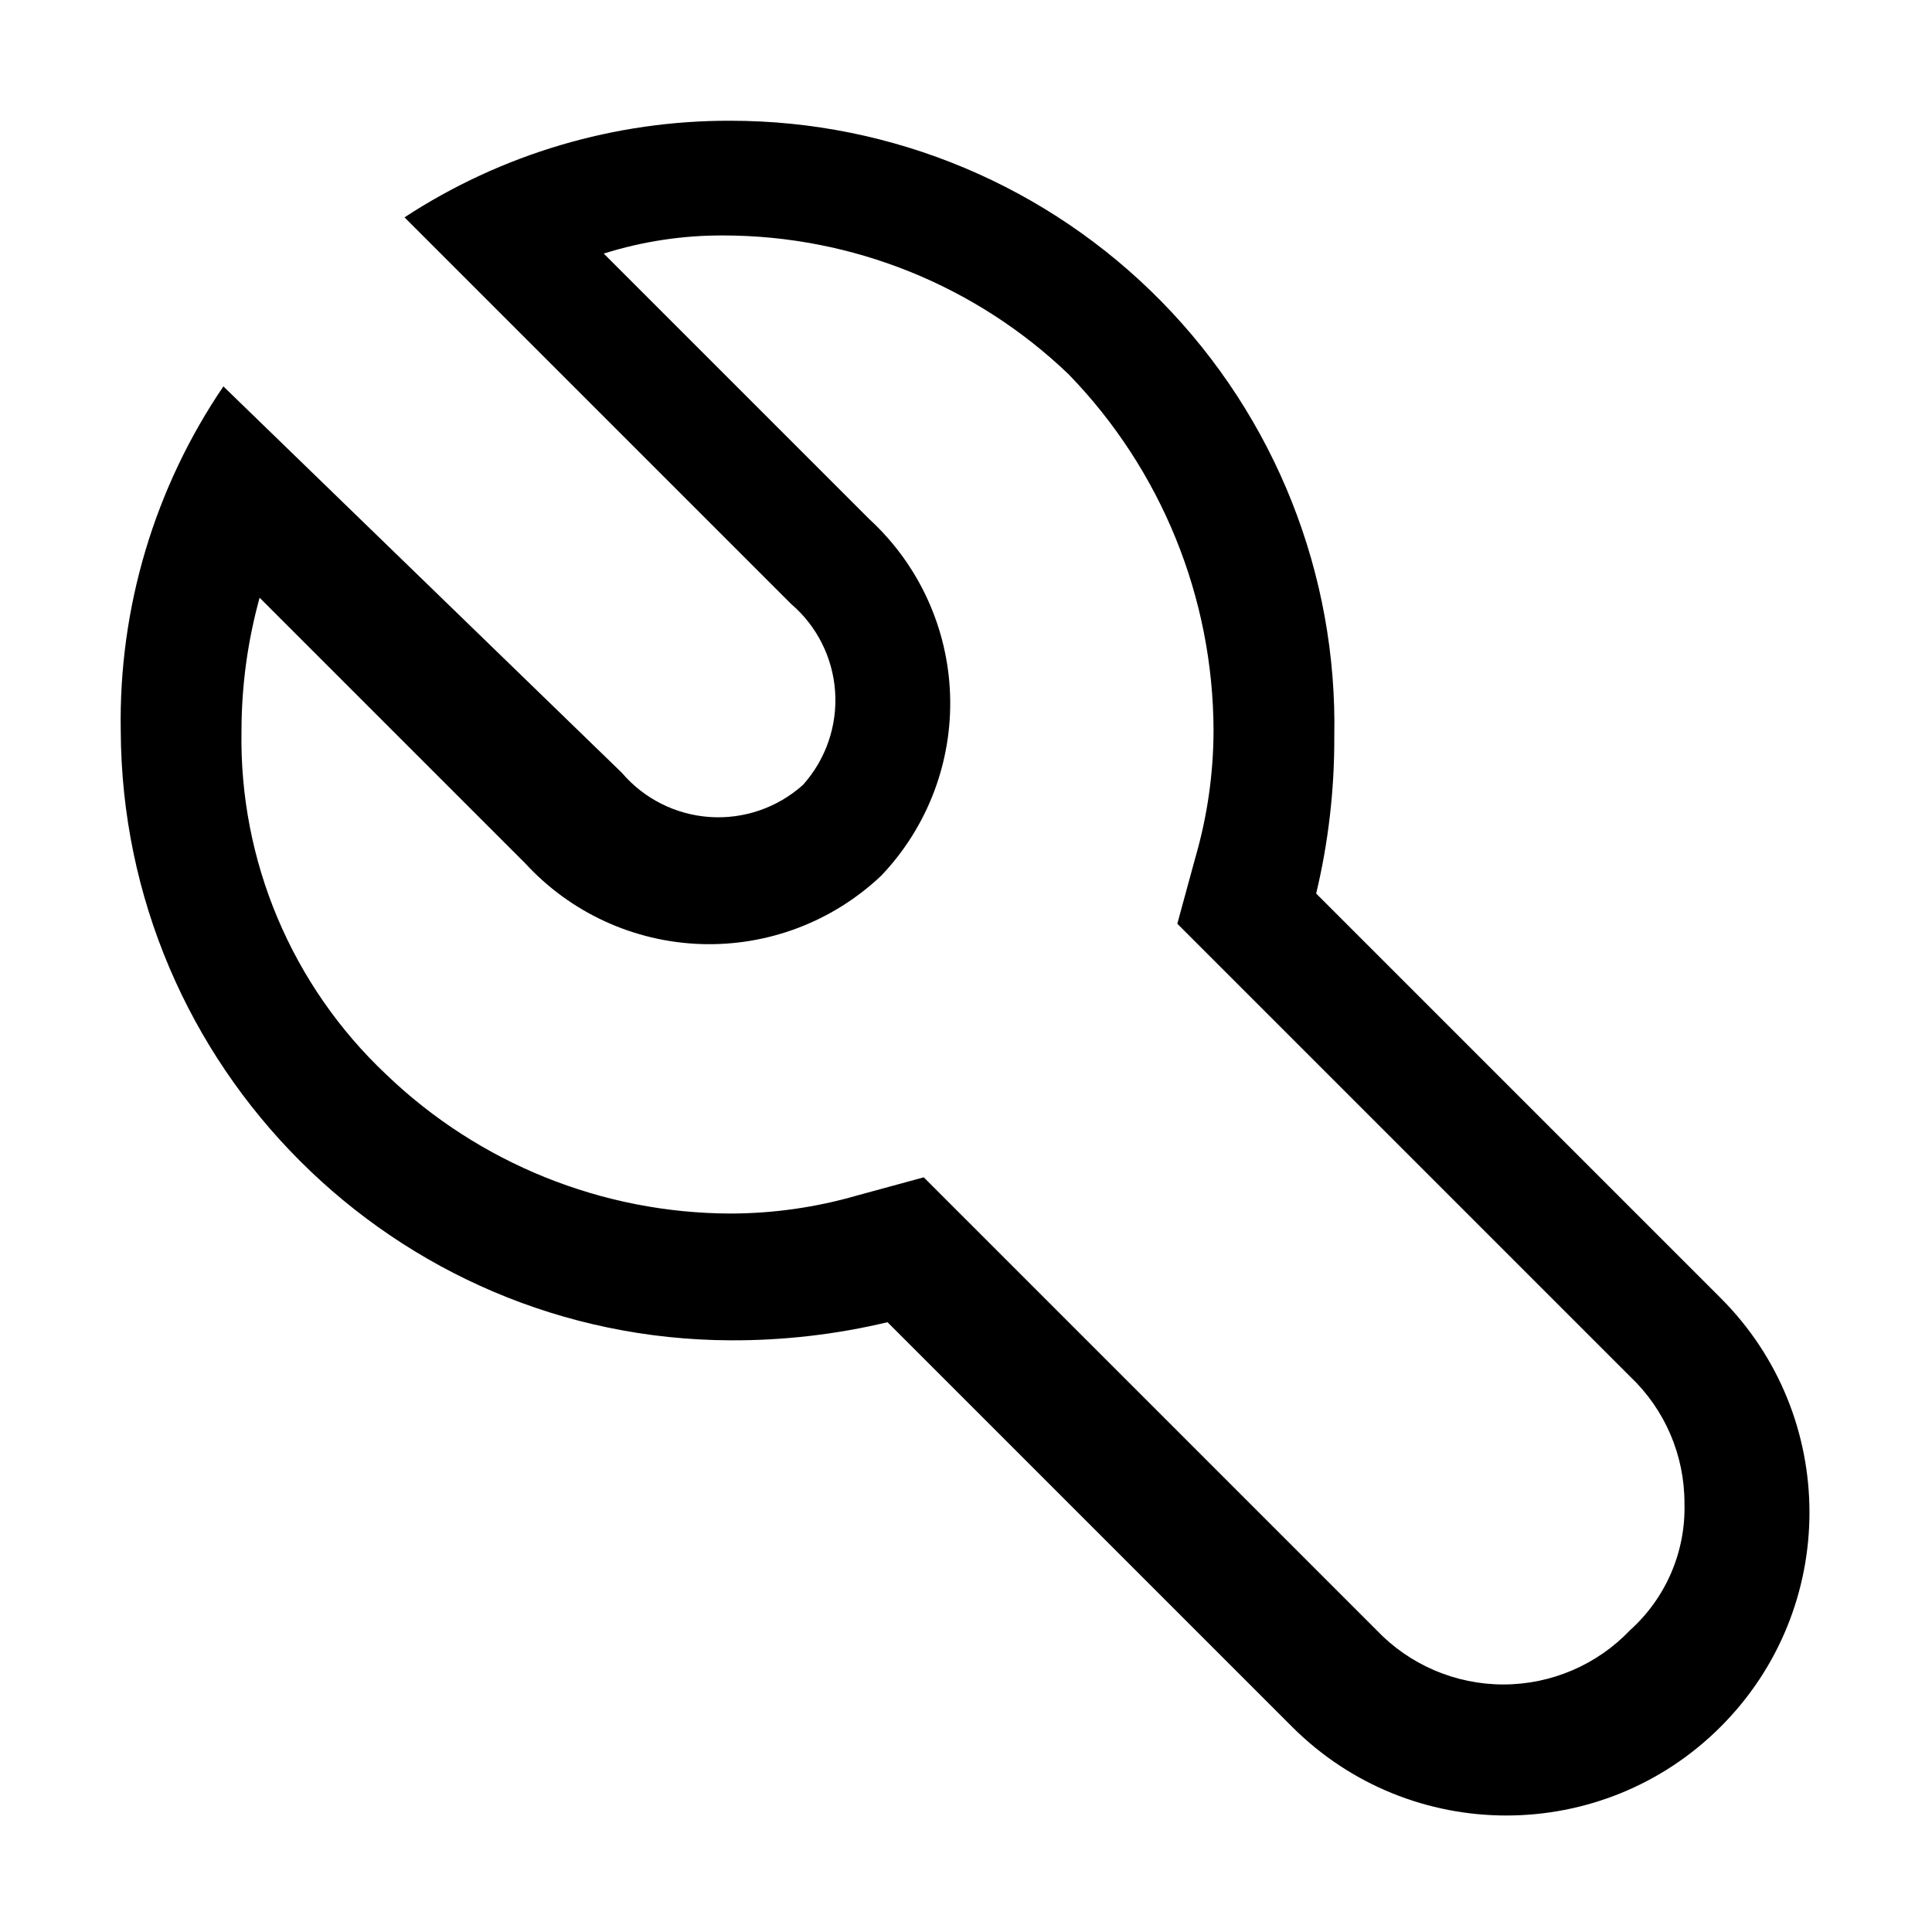
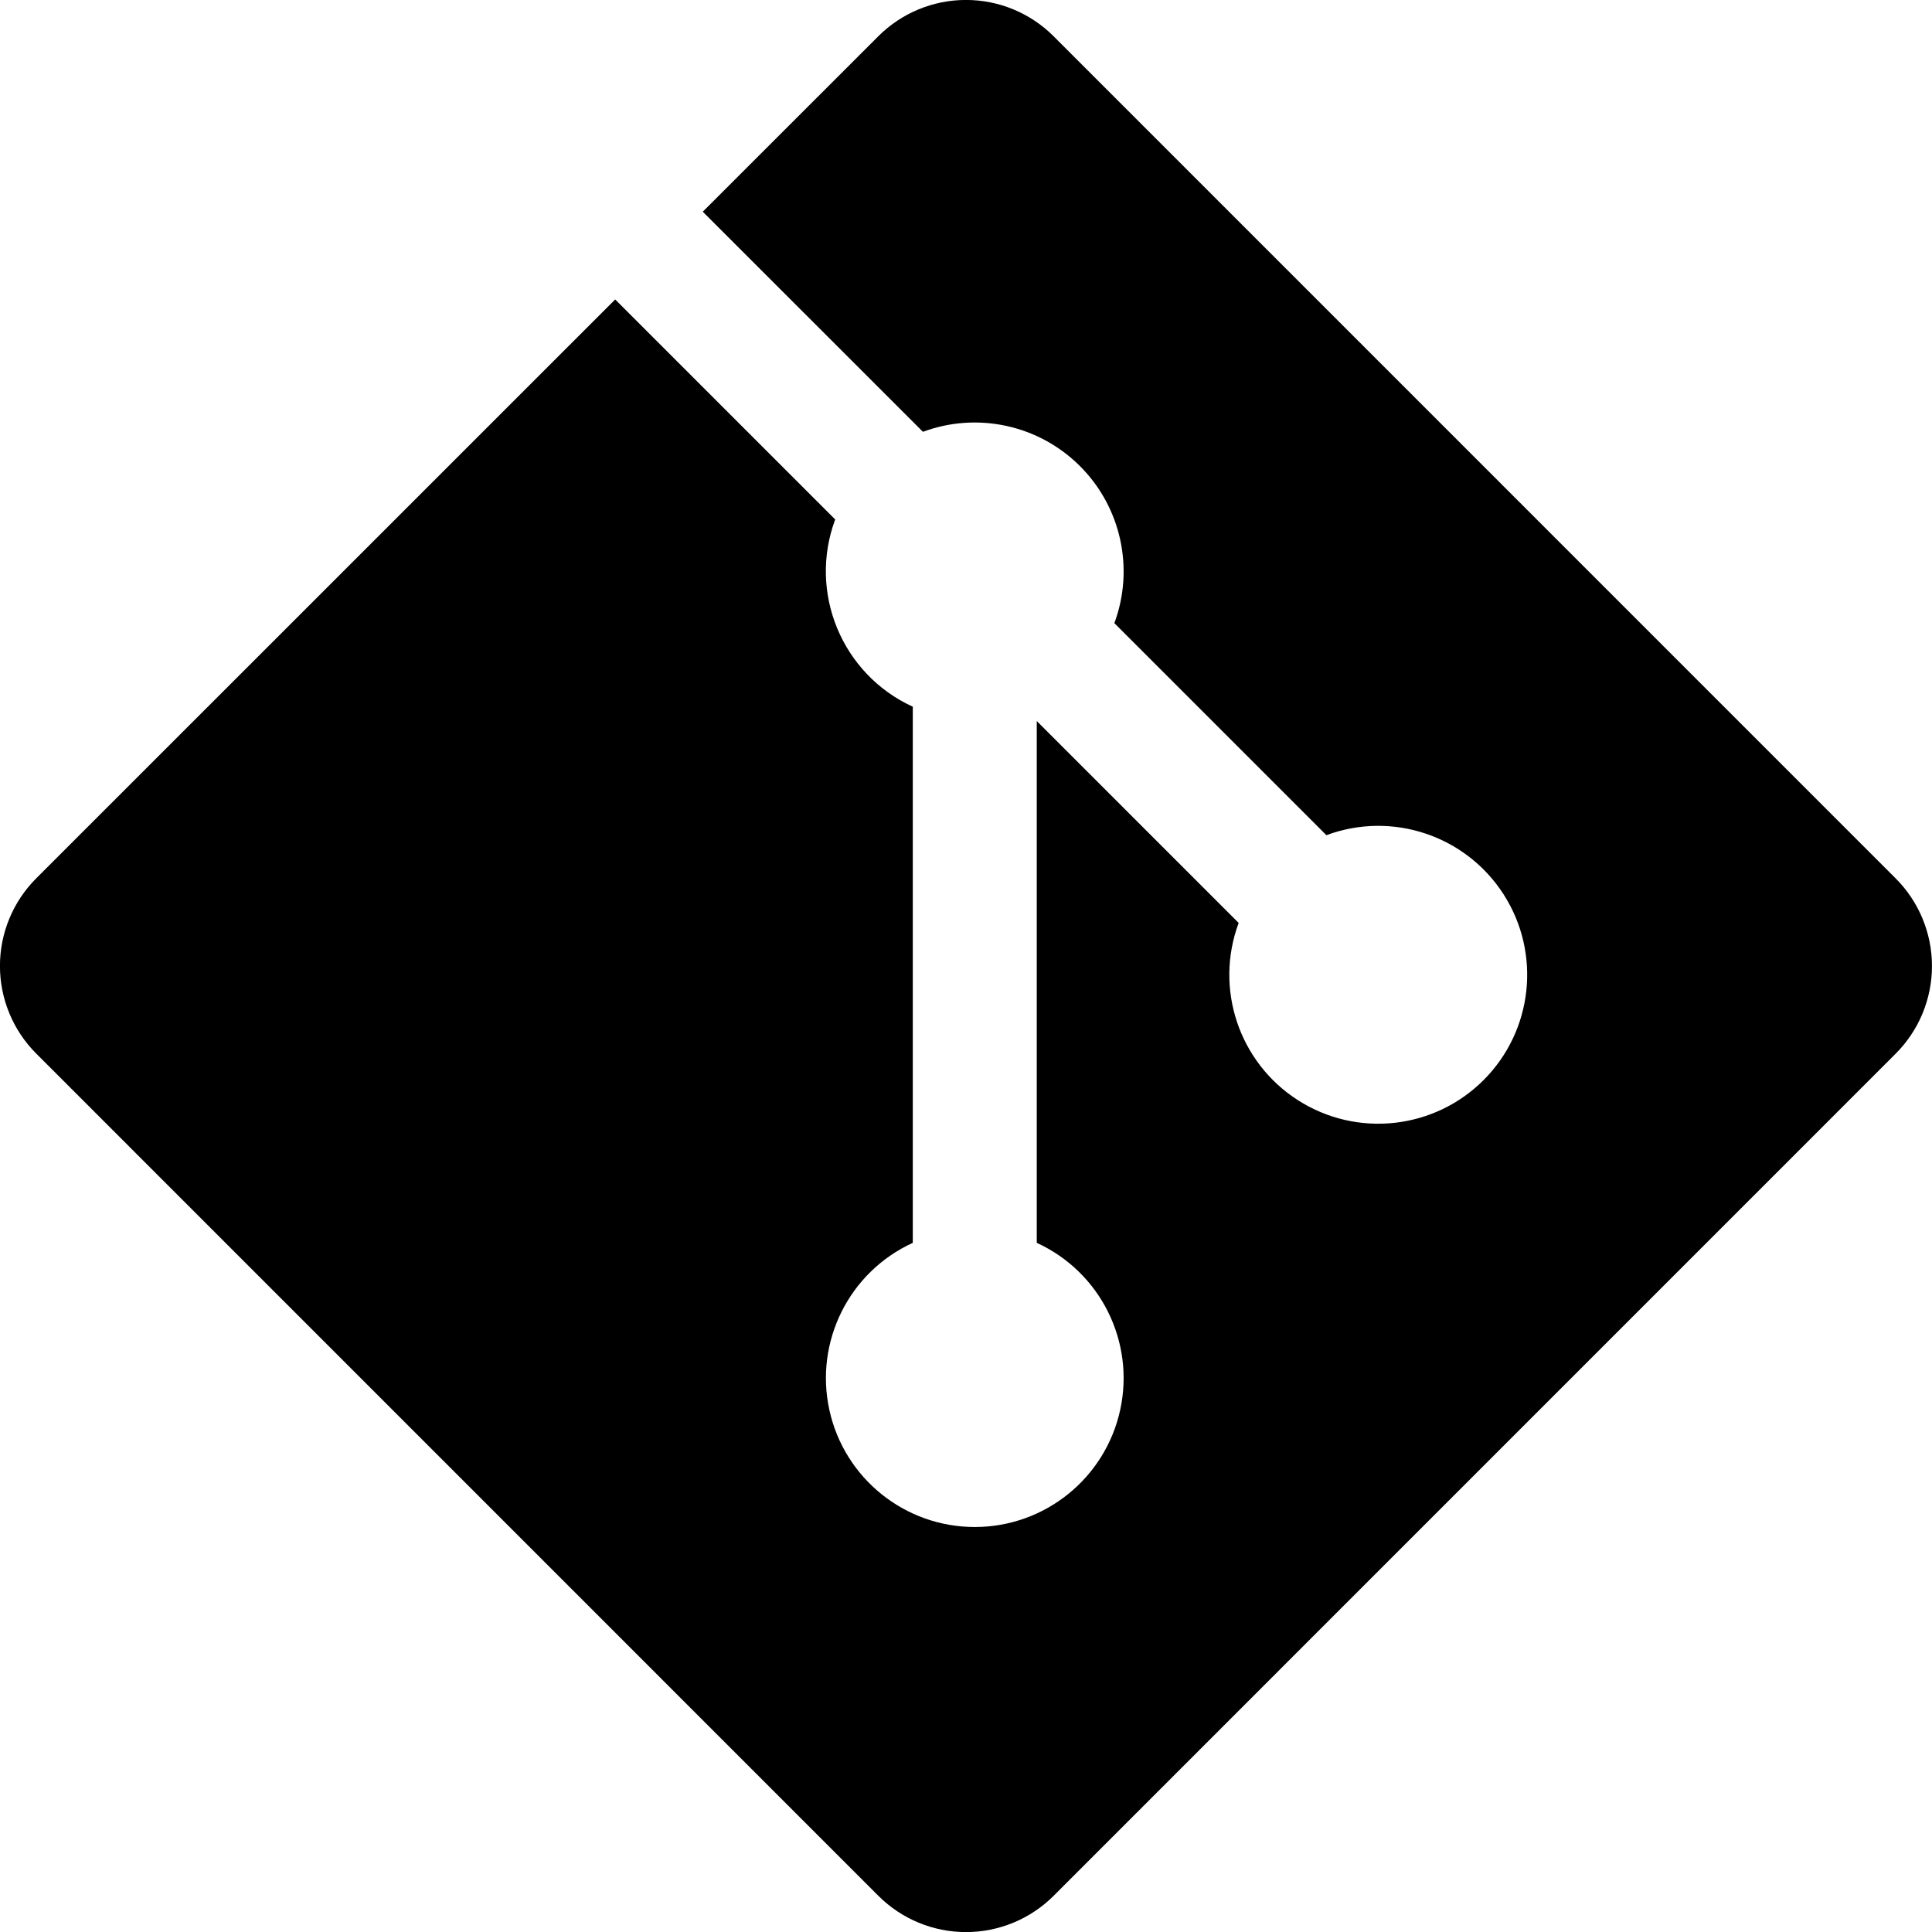
- <svg xmlns="http://www.w3.org/2000/svg" viewBox="0 0 32 32">
-   <path fill="currentColor" d="M12.1 2a9.8 9.8 0 0 0-5.4 1.6l6.4 6.4a2.1 2.1 0 0 1 .2 3a2.1 2.1 0 0 1-3-.2L3.7 6.4A9.84 9.84 0 0 0 2 12.1a10.14 10.14 0 0 0 10.1 10.1a11 11 0 0 0 2.6-.3l6.7 6.7a5 5 0 0 0 7.1-7.1l-6.7-6.7a11 11 0 0 0 .3-2.6A10 10 0 0 0 12.1 2m8 10.1a7.6 7.6 0 0 1-.3 2.1l-.3 1.1l.8.8l6.7 6.7a2.88 2.88 0 0 1 .9 2.1A2.72 2.72 0 0 1 27 27a2.9 2.9 0 0 1-4.2 0l-6.7-6.7l-.8-.8l-1.1.3a7.6 7.6 0 0 1-2.1.3a8.27 8.27 0 0 1-5.7-2.3A7.63 7.63 0 0 1 4 12.1a8.3 8.3 0 0 1 .3-2.2l4.4 4.4a4.14 4.14 0 0 0 5.9.2a4.14 4.14 0 0 0-.2-5.9L10 4.2a6.5 6.5 0 0 1 2-.3a8.27 8.27 0 0 1 5.7 2.3a8.5 8.5 0 0 1 2.4 5.9" />
+ <svg xmlns="http://www.w3.org/2000/svg" viewBox="0 0 24 24">
+   <path d="M13.09 23.549a1.54 1.54 0 0 1-2.18 0L.451 13.089a1.54 1.54 0 0 1 0-2.179l7.191-7.19 2.733 2.733a1.85 1.85 0 0 0 .964 2.326v6.66a1.849 1.849 0 1 0 1.54 0V8.957l2.508 2.508a1.85 1.85 0 1 0 1.09-1.09l-2.634-2.634a1.85 1.85 0 0 0-2.378-2.377L8.73 2.63 10.91.451a1.54 1.54 0 0 1 2.179 0l10.459 10.46a1.54 1.54 0 0 1 0 2.179z" />
</svg>
